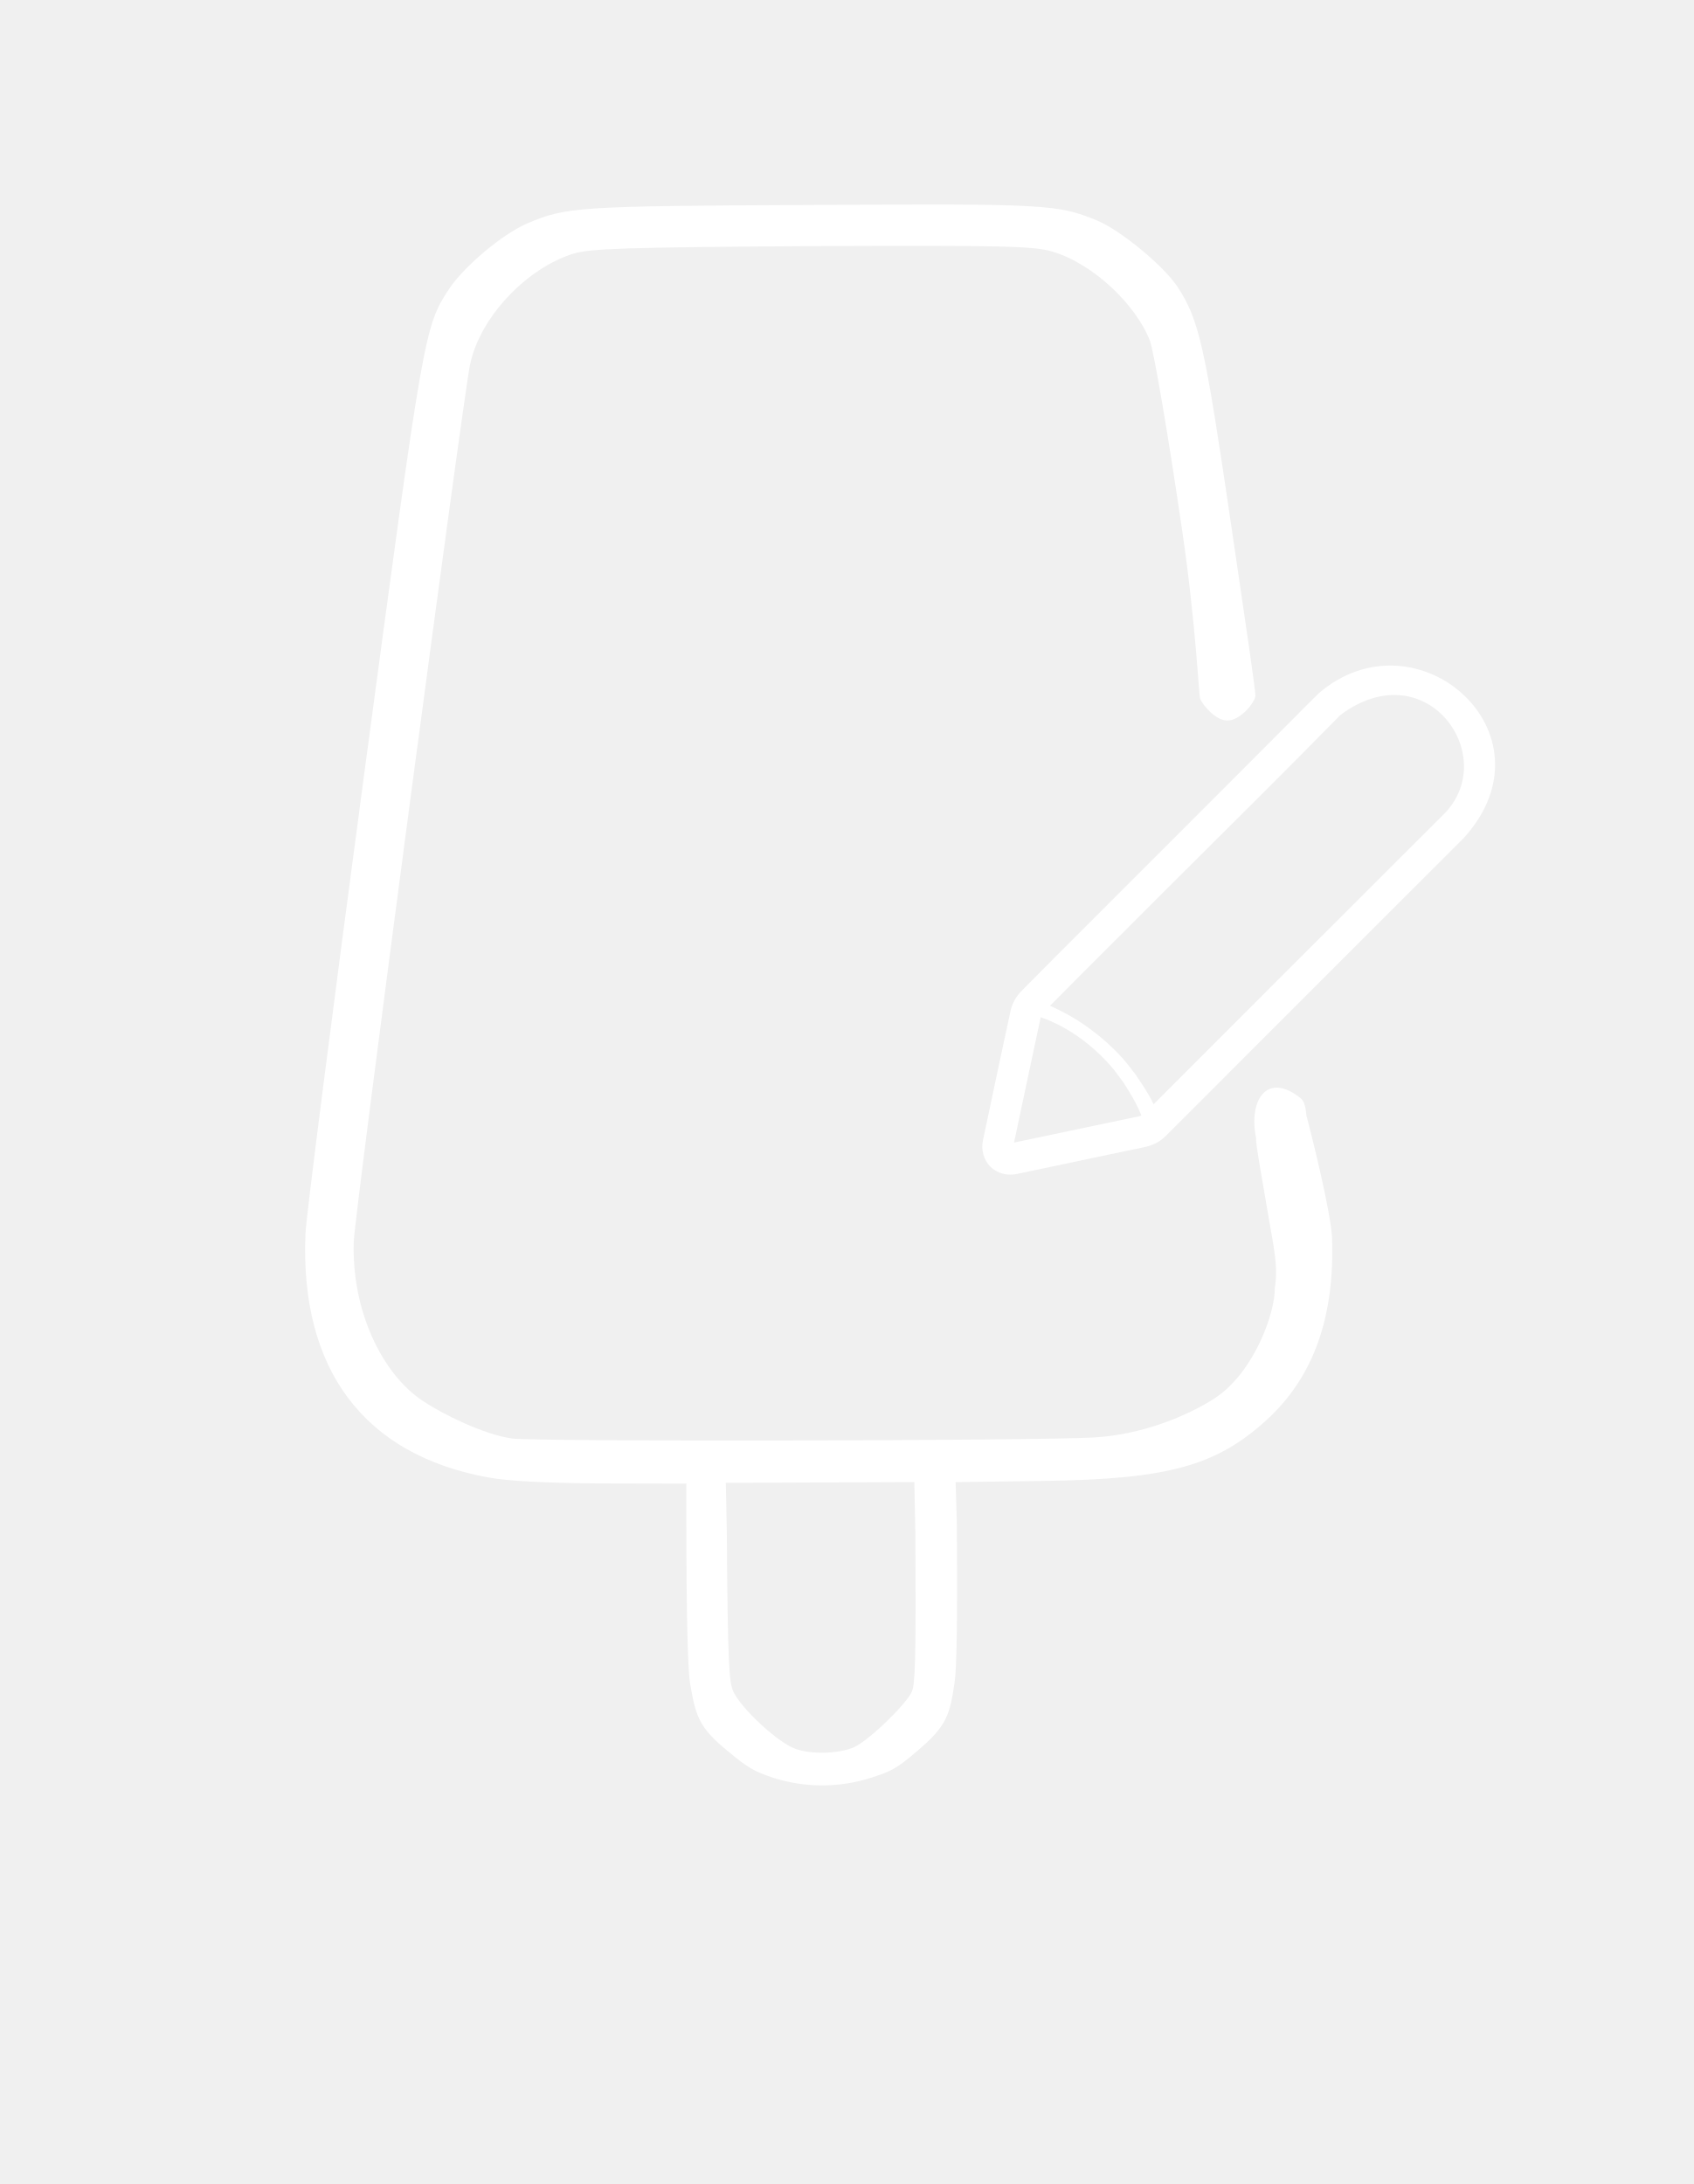
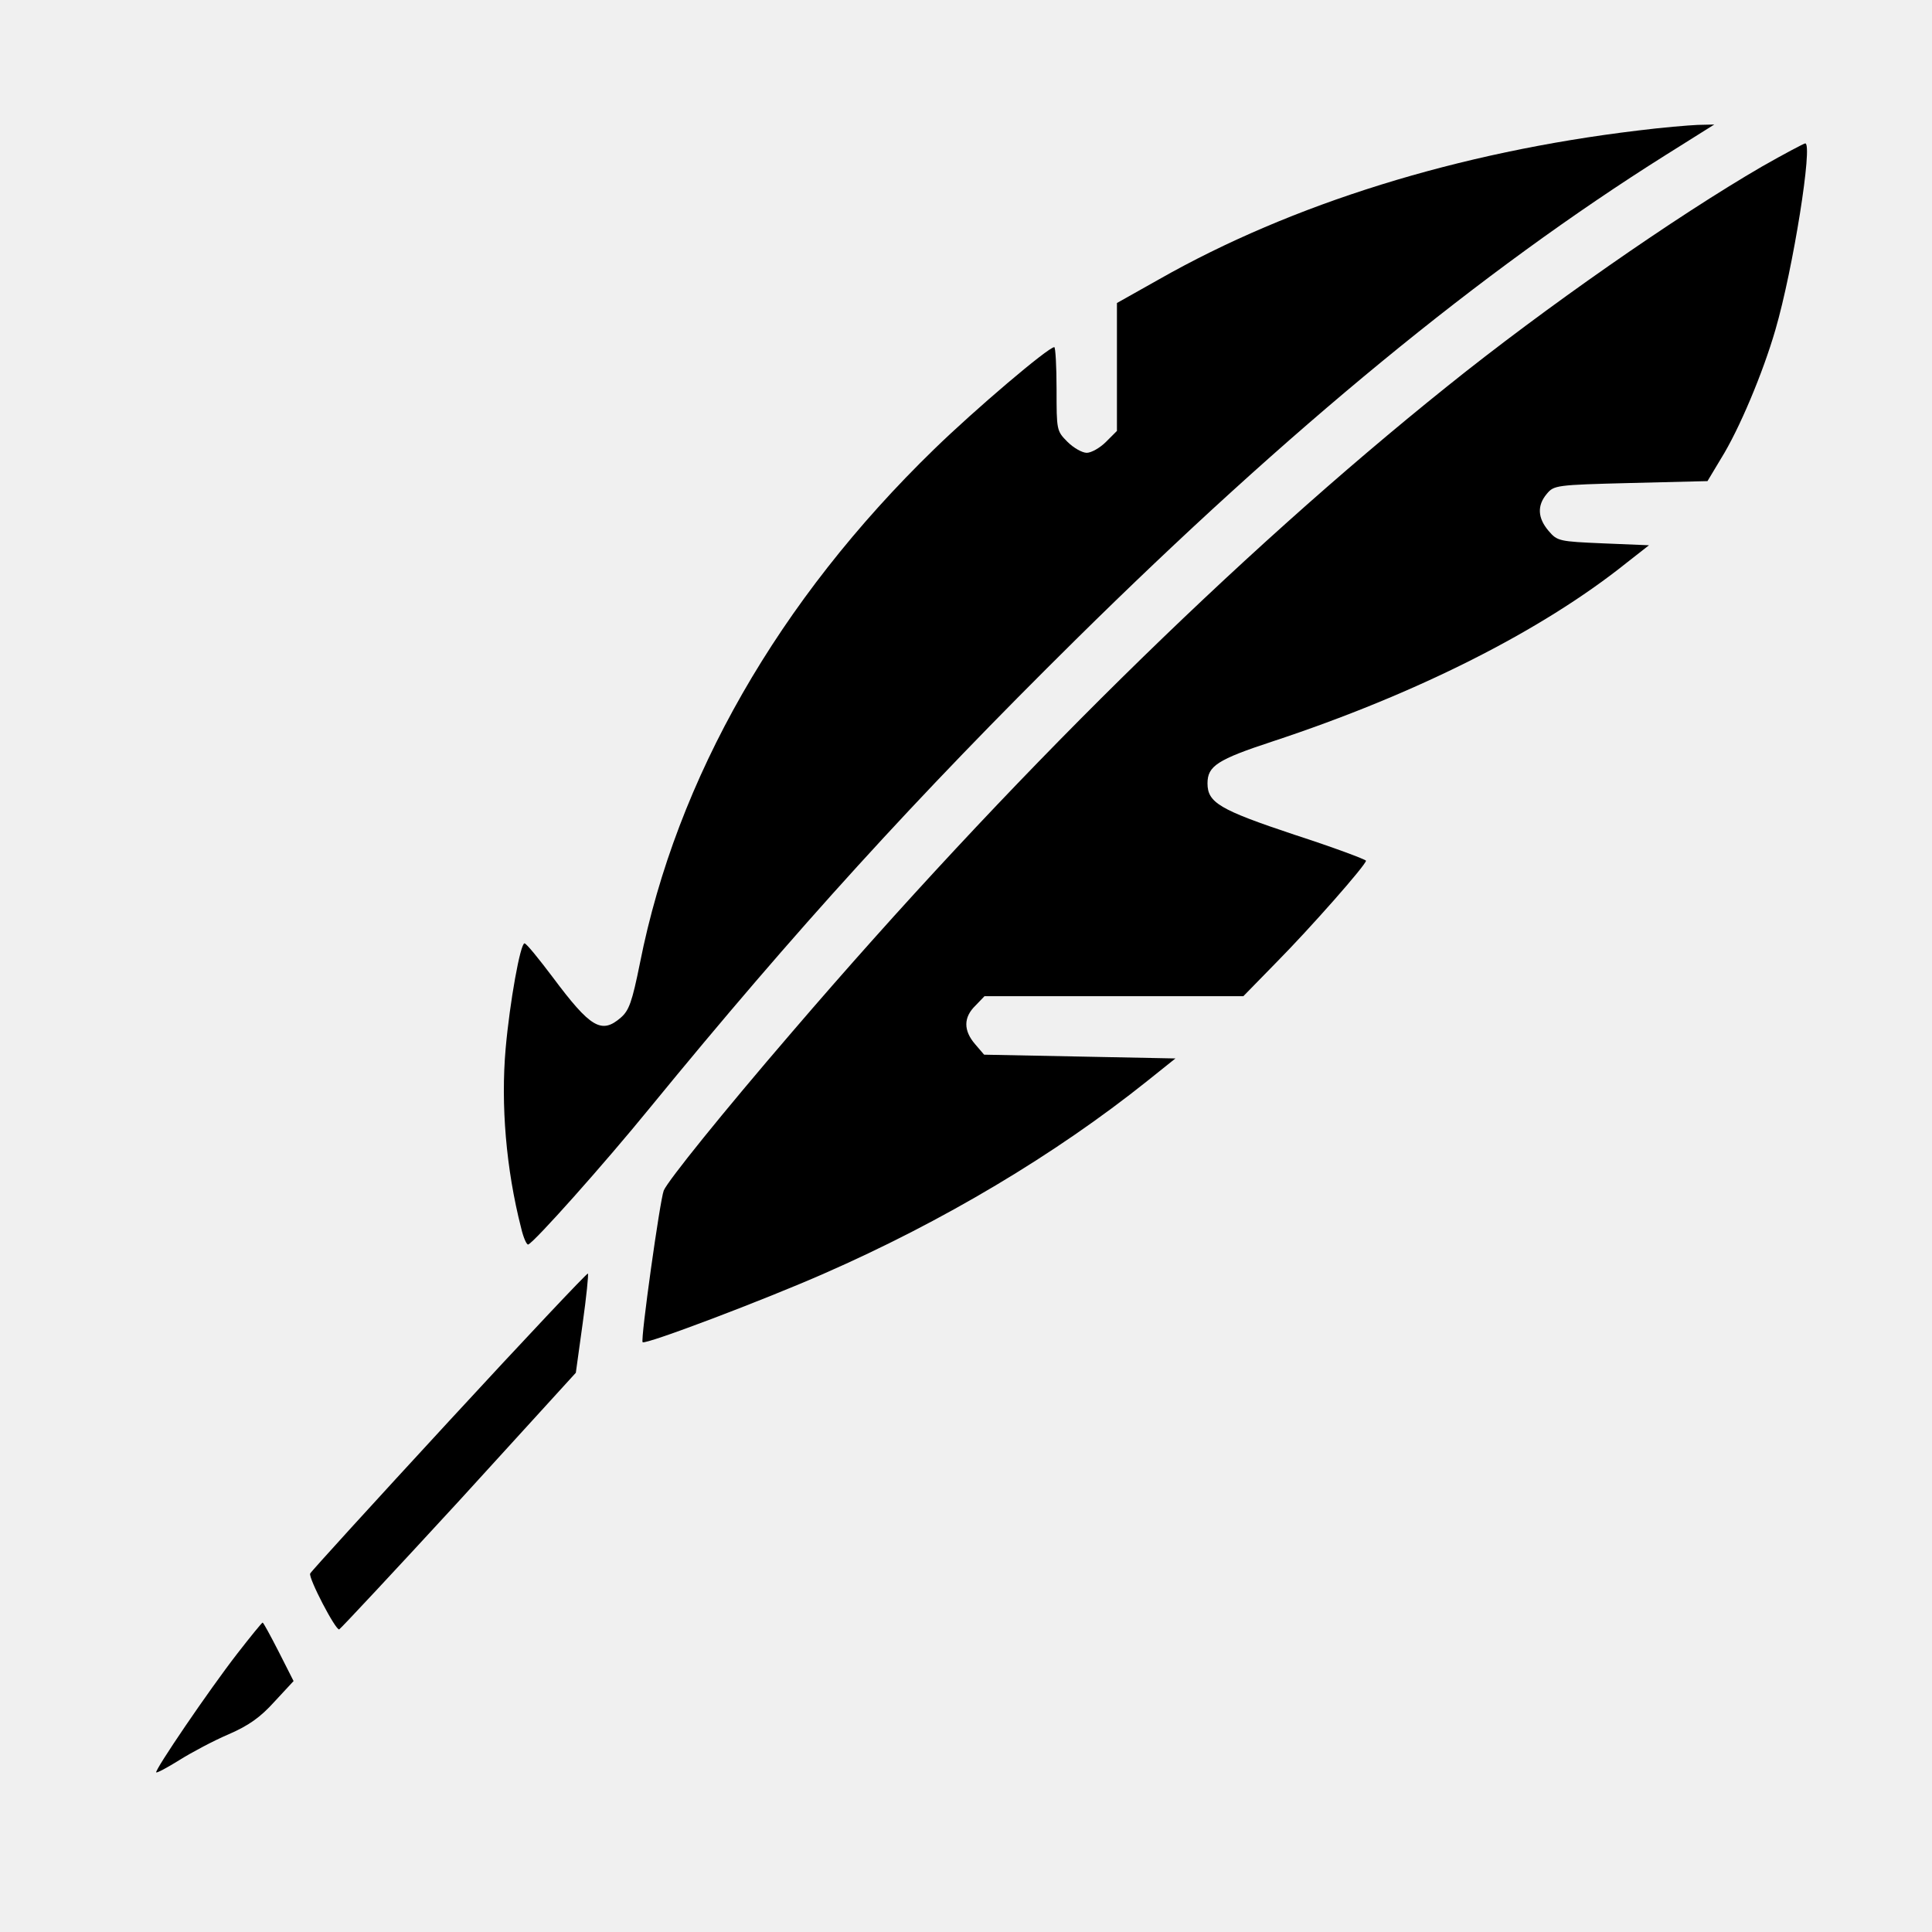
- <svg xmlns="http://www.w3.org/2000/svg" version="1.0" width="536.617pt" height="692.011pt" viewBox="0 0 536.617 692.011" preserveAspectRatio="xMidYMid meet" id="svg65" sodipodiDocname="atualizacao.svg" inkscapeVersion="1.1.1 (c3084ef, 2021-09-22)" xmlnsInkscape="http://www.inkscape.org/namespaces/inkscape" xmlnsSodipodi="http://sodipodi.sourceforge.net/DTD/sodipodi-0.dtd" xmlnsSvg="http://www.w3.org/2000/svg">
-   <defs id="defs69" />
-   <sodipodiNamedView id="namedview67" pagecolor="#505050" bordercolor="#eeeeee" borderopacity="1" inkscapePageshadow="0" inkscapePageopacity="0" inkscapePagecheckerboard="0" inkscapeDocumentUnits="pt" showgrid="false" inkscapeZoom="0.279" inkscapeCx="-354.97" inkscapeCy="648.985" inkscapeWindowWidth="1435" inkscapeWindowHeight="784" inkscapeWindowX="0" inkscapeWindowY="25" inkscapeWindowMaximized="0" inkscapeCurrentLayer="g267" inkscapeLockguides="true" />
-   <g transform="matrix(0.07163841,-0.06393508,-0.07082535,-0.06466903,489.2747,686.6909)" fill="#000000" stroke="none" id="g267" style="fill:#ffffff;fill-opacity:1">
-     <text xmlSpace="preserve" style="font-style:normal;font-weight:normal;font-size:313.436px;line-height:1.25;font-family:sans-serif;fill:#000000;fill-opacity:1;stroke:none;stroke-width:7.836" x="3339.261" y="-4551.119" id="text5335" transform="matrix(0.6756545,-0.6679862,-0.739975,-0.7484697,0,0)">
-       <tspan sodipodiRole="line" id="tspan5333" style="stroke-width:7.836" x="3339.261" y="-4551.119" />
-     </text>
-     <g id="g4414" transform="matrix(0.8137783,0,0,0.8137783,367.7766,1062.19)">
-       <g id="g1282" transform="matrix(-0.01402569,1.228755,1.228755,0.01402569,-1003.924,-1001.244)">
-         <path d="m 5171.987,4294.161 c -129,-35 -202,-84 -700,-470 -267,-207 -467.807,-361.54 -475.807,-372.54 -7,-11 -14,-38 -14,-60 0,-56 19.823,-78.063 74.823,-78.063 21,0 47,5 58,11 11,5 189.629,173.477 451.629,376.477 273,212 502,381 537,399 121,59 317.742,65.045 436.742,5.045 55,-27 126,-94 550,-517 415,-416 490,-496 516,-547 69,-139 53.968,-362.794 -40.032,-502.794 -67,-100 -1821,-2358 -1888,-2430 -165,-178 -391.371,-267.523 -548.371,-242.523 -75,11 -214.371,50.477 -288.371,103.477 -60,43 -1167,1142 -1298,1288 -103,115 -156.984,261.397 -174.984,362.397 -27,155 76.708,353.113 135.243,409.237 44.864,62.242 107.162,102.004 186.376,161.138 98.33,73.404 214.25,156.71 222.25,168.71 111.001,76.974 140.72,191.252 -2.839,197.712 -22,0 -47.008,-25.198 -54.008,-30.198 -57,-35 -295.652,-188.076 -357.652,-247.076 -200,-190 -299,-386 -299,-595 10e-5,-226 76,-366 350,-645 l 193.178,-196.937 -97.097,-93.103 c -245,-244 -362.629,-367.431 -389.629,-403.431 -70,-92 -90.984,-126.603 -85.984,-253.603 3,-90 7,-106 40,-174 46,-93 122,-167 215,-211 59,-27 82,-32 166,-35 126,-6 159.629,15.477 255.629,86.477 36,28 159.629,145.431 401.629,390.431 l 93.097,94.103 199.178,-195.937 c 112,-109 208,-194 258,-226 334,-220 687,-150 1007,199 42,46 486,613 987,1259 958,1236 969,1251 1006,1399 22,90 15,254 -14,335 -47,128 -68,153 -592,676 -523,524 -548,545 -676,592 -77,28 -262,35 -344,13 z M 3135.245,216.183 c -341,-341 -375.629,-368.431 -406.629,-383.431 -56,-25 -225.742,-30.045 -282.742,-5.045 -48,21 -103,78 -124,128 -19,44 -13.968,224.794 5.032,270.794 11,25 58.629,78.431 383.629,403.431 l 124.097,121.103 209.355,-208.874 210.355,-209.874 z" id="path259" style="fill:#ffffff;fill-opacity:1" sodipodiNodetypes="cccsscccccccccccccsccccscccccccccccccccccccccccccccccc" />
-       </g>
-       <g id="g4407" transform="translate(114.5161,-238.1782)">
-         <path d="m 2263.527,3976.729 -345.234,-19.628 c -127.192,-7.231 -254.73,-14.12 -382.335,-22.462 -30.179,-2.078 -62.208,-12.966 -87.266,-29.986 -131.65,-89.45 -262.606,-179.586 -393.563,-269.722 l -72.581,-49.824 c -35.184,-24.487 -57.532,-61.662 -59.283,-100.205 -1.354,-29.817 9.681,-58.204 30.495,-78.781 5.897,-5.83 12.554,-10.892 19.591,-15.57 l 75.11,-46.142 c 119.545,-73.355 239.817,-146.669 358.982,-220.408 27.867,-16.913 57.964,-24.631 92.124,-22.689 571.652,32.863 1142.924,65.342 1713.816,97.437 576.393,60.334 559.813,825.759 35.73,834.74 -327.824,-19.363 -657.068,-38.082 -985.587,-56.759 z m 957.403,-651.703 c -571.239,-31.752 -1142.891,-64.615 -1714.163,-97.093 -9.448,-0.538 -15.891,1.272 -23.654,5.909 -119.892,73.698 -239.437,147.053 -359.329,220.752 l -63.117,38.845 59.482,40.738 c 130.577,89.752 261.533,179.887 392.456,269.296 4.113,2.773 12.207,5.409 19.128,6.165 127.225,7.958 254.069,15.533 380.881,22.38 l 345.235,19.628 c 329.244,18.719 658.39,34.932 987.767,56.883 433.554,-40.008 312.838,-574.001 -24.684,-583.502 z" id="path31-5" sodipodiNodetypes="ssccccssccccccscscccccccscc" style="fill:#ffffff;fill-opacity:1;stroke-width:5.134" />
-         <path style="fill:#ffffff;stroke-width:2.863" id="path4323" d="m 1481.181,3851.862 c 7.153,-10.247 15.791,-19.37 21.459,-30.741 50.804,-101.93 68.739,-226.969 54.346,-359.247 -3.024,-27.794 -10.09,-56.461 -15.134,-84.691 -16.941,-62.349 -33.925,-127.928 -72.963,-189.163 -4.332,-6.796 -9.523,-13.25 -14.284,-19.875 0,0 66.067,-10.762 66.067,-10.762 v 0 c 4.527,6.997 9.499,13.859 13.582,20.99 36.278,63.355 50.401,129.572 65.49,192.902 4.424,28.552 10.716,57.543 13.273,85.657 11.844,130.22 -4.713,254.058 -44.144,361.738 -4.061,11.091 -10.502,20.61 -15.753,30.916 0,0 -71.939,2.276 -71.939,2.276 z" />
-       </g>
-     </g>
-     <text xml:space="preserve" style="font-style:normal;font-weight:normal;font-size:313.436px;line-height:1.25;font-family:sans-serif;fill:#000000;fill-opacity:1;stroke:none;stroke-width:7.836" x="-4570.225" y="-3208.955" id="text5335-4" transform="matrix(0.6756545,-0.6679862,-0.739975,-0.7484697,0,0)">
-       <tspan sodipodiRole="line" id="tspan5333-8" style="stroke-width:7.836" x="-4570.225" y="-3208.955" />
-     </text>
+ <svg xmlns="http://www.w3.org/2000/svg" version="1.0" width="512pt" height="512pt" viewBox="0 0 512 512" preserveAspectRatio="xMidYMid meet">
+   <g transform="translate(0,512) scale(0.1,-0.1)" fill="#000000" stroke="none">
+     <path d="M4340 4774 c-475 -57 -916 -194 -1268 -394 l-112 -63 0 -169 0 -170 -29 -29 c-16 -16 -39 -29 -51 -29 -12 0 -35 13 -51 29 -29 29 -29 31 -29 140 0 61 -3 111 -6 111 -16 0 -210 -165 -318 -270 -413 -401 -683 -873 -780 -1362 -21 -104 -29 -126 -51 -145 -51 -44 -80 -27 -180 107 -37 49 -70 90 -75 90 -11 0 -39 -155 -50 -279 -13 -148 1 -319 41 -475 6 -26 15 -46 19 -44 17 7 200 212 323 363 387 473 705 822 1128 1240 567 560 1075 977 1563 1284 l129 81 -44 -1 c-24 -1 -96 -7 -159 -15z" />
+     <path d="M4670 4679 c-229 -133 -575 -374 -835 -583 -559 -448 -1164 -1044 -1736 -1711 -185 -215 -329 -394 -340 -420 -10 -25 -62 -396 -56 -402 8 -7 322 112 481 182 315 138 612 315 856 510 l75 60 -253 5 -254 5 -24 28 c-31 36 -31 71 1 102 l24 25 343 0 343 0 86 88 c92 93 239 260 239 271 0 3 -85 35 -190 69 -198 66 -230 85 -230 136 0 46 26 63 172 111 382 126 713 293 938 473 l60 47 -121 5 c-117 5 -122 6 -145 33 -29 34 -31 67 -5 98 19 23 24 24 222 29 l204 5 36 60 c48 77 111 227 144 341 47 161 100 495 79 494 -5 -1 -56 -28 -114 -61z" />
+     <path d="M1190 1354 c-201 -218 -366 -399 -368 -404 -5 -12 68 -152 77 -148 4 2 147 155 318 341 l309 339 18 130 c10 71 16 131 14 133 -2 2 -168 -174 -368 -391z" />
+     <path d="M629 738 c-76 -98 -220 -310 -215 -315 2 -2 30 13 62 33 32 20 90 51 130 68 53 23 84 45 121 86 l51 55 -39 77 c-22 43 -41 78 -43 78 -2 0 -32 -37 -67 -82z" />
  </g>
-   <g transform="matrix(0.07111307,0.07030598,-0.07030598,0.07111307,750.0045,146.3835)" fill="#000000" stroke="none" id="g267-0" />
</svg>
